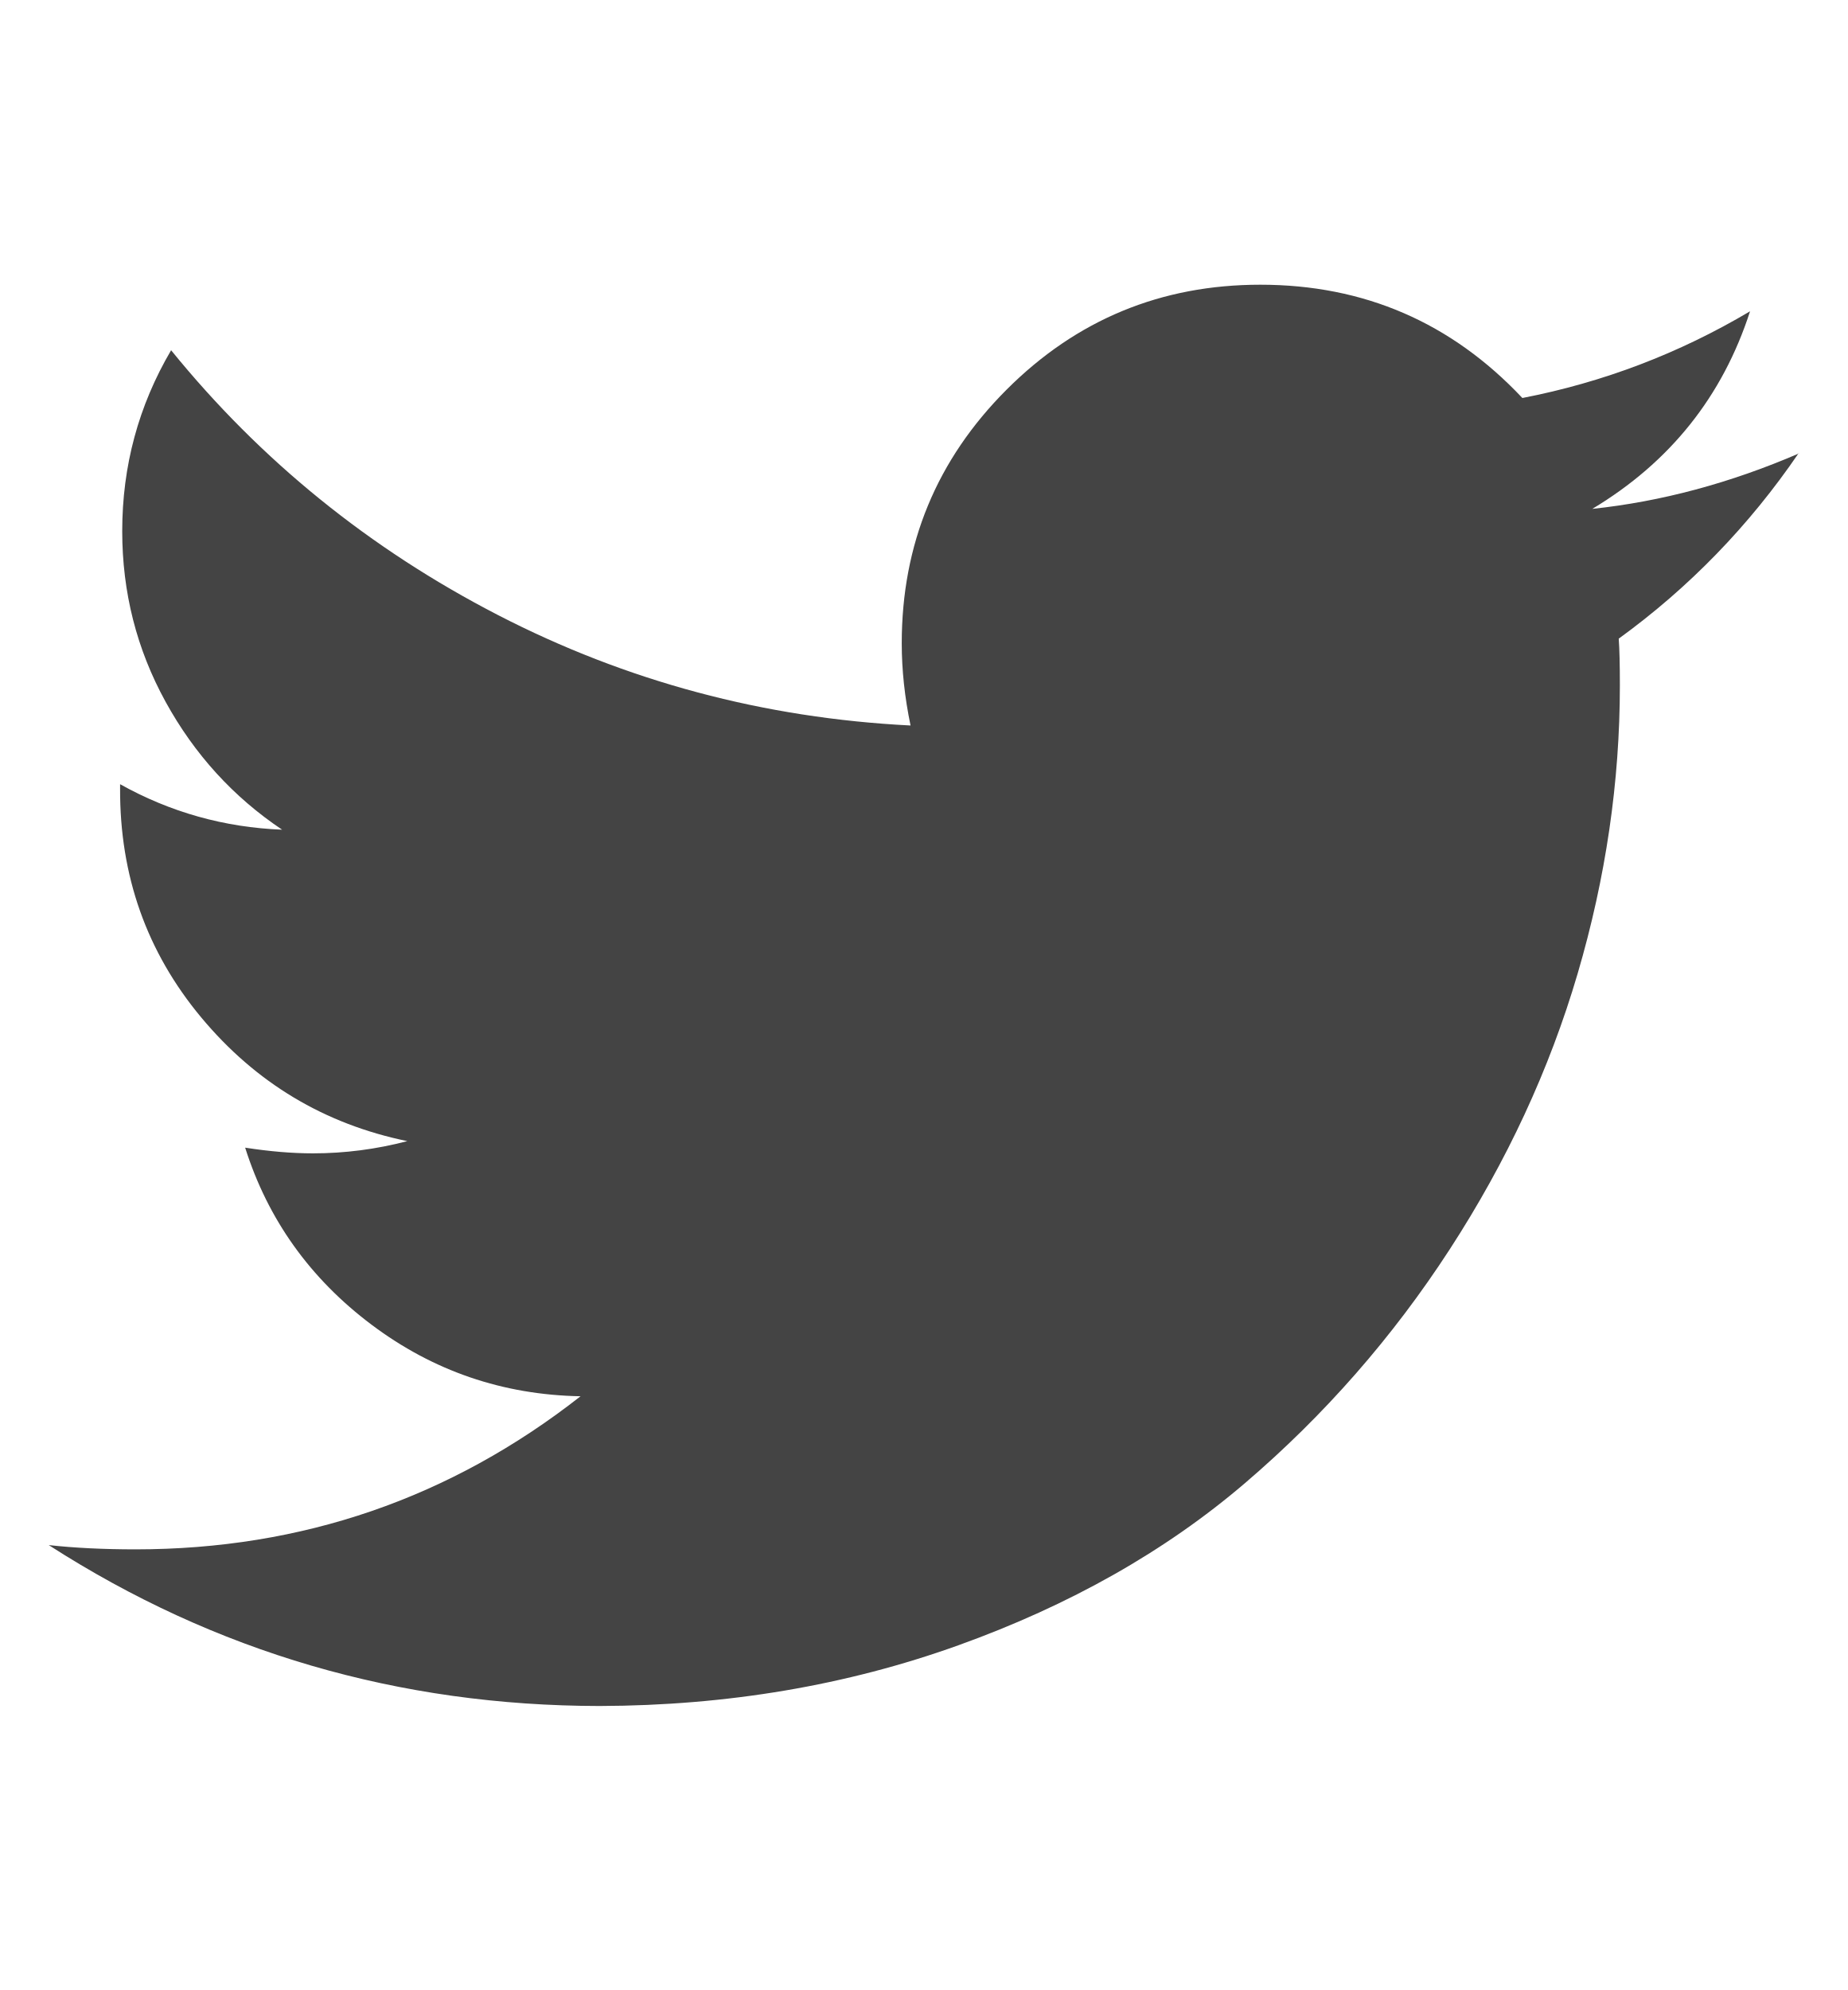
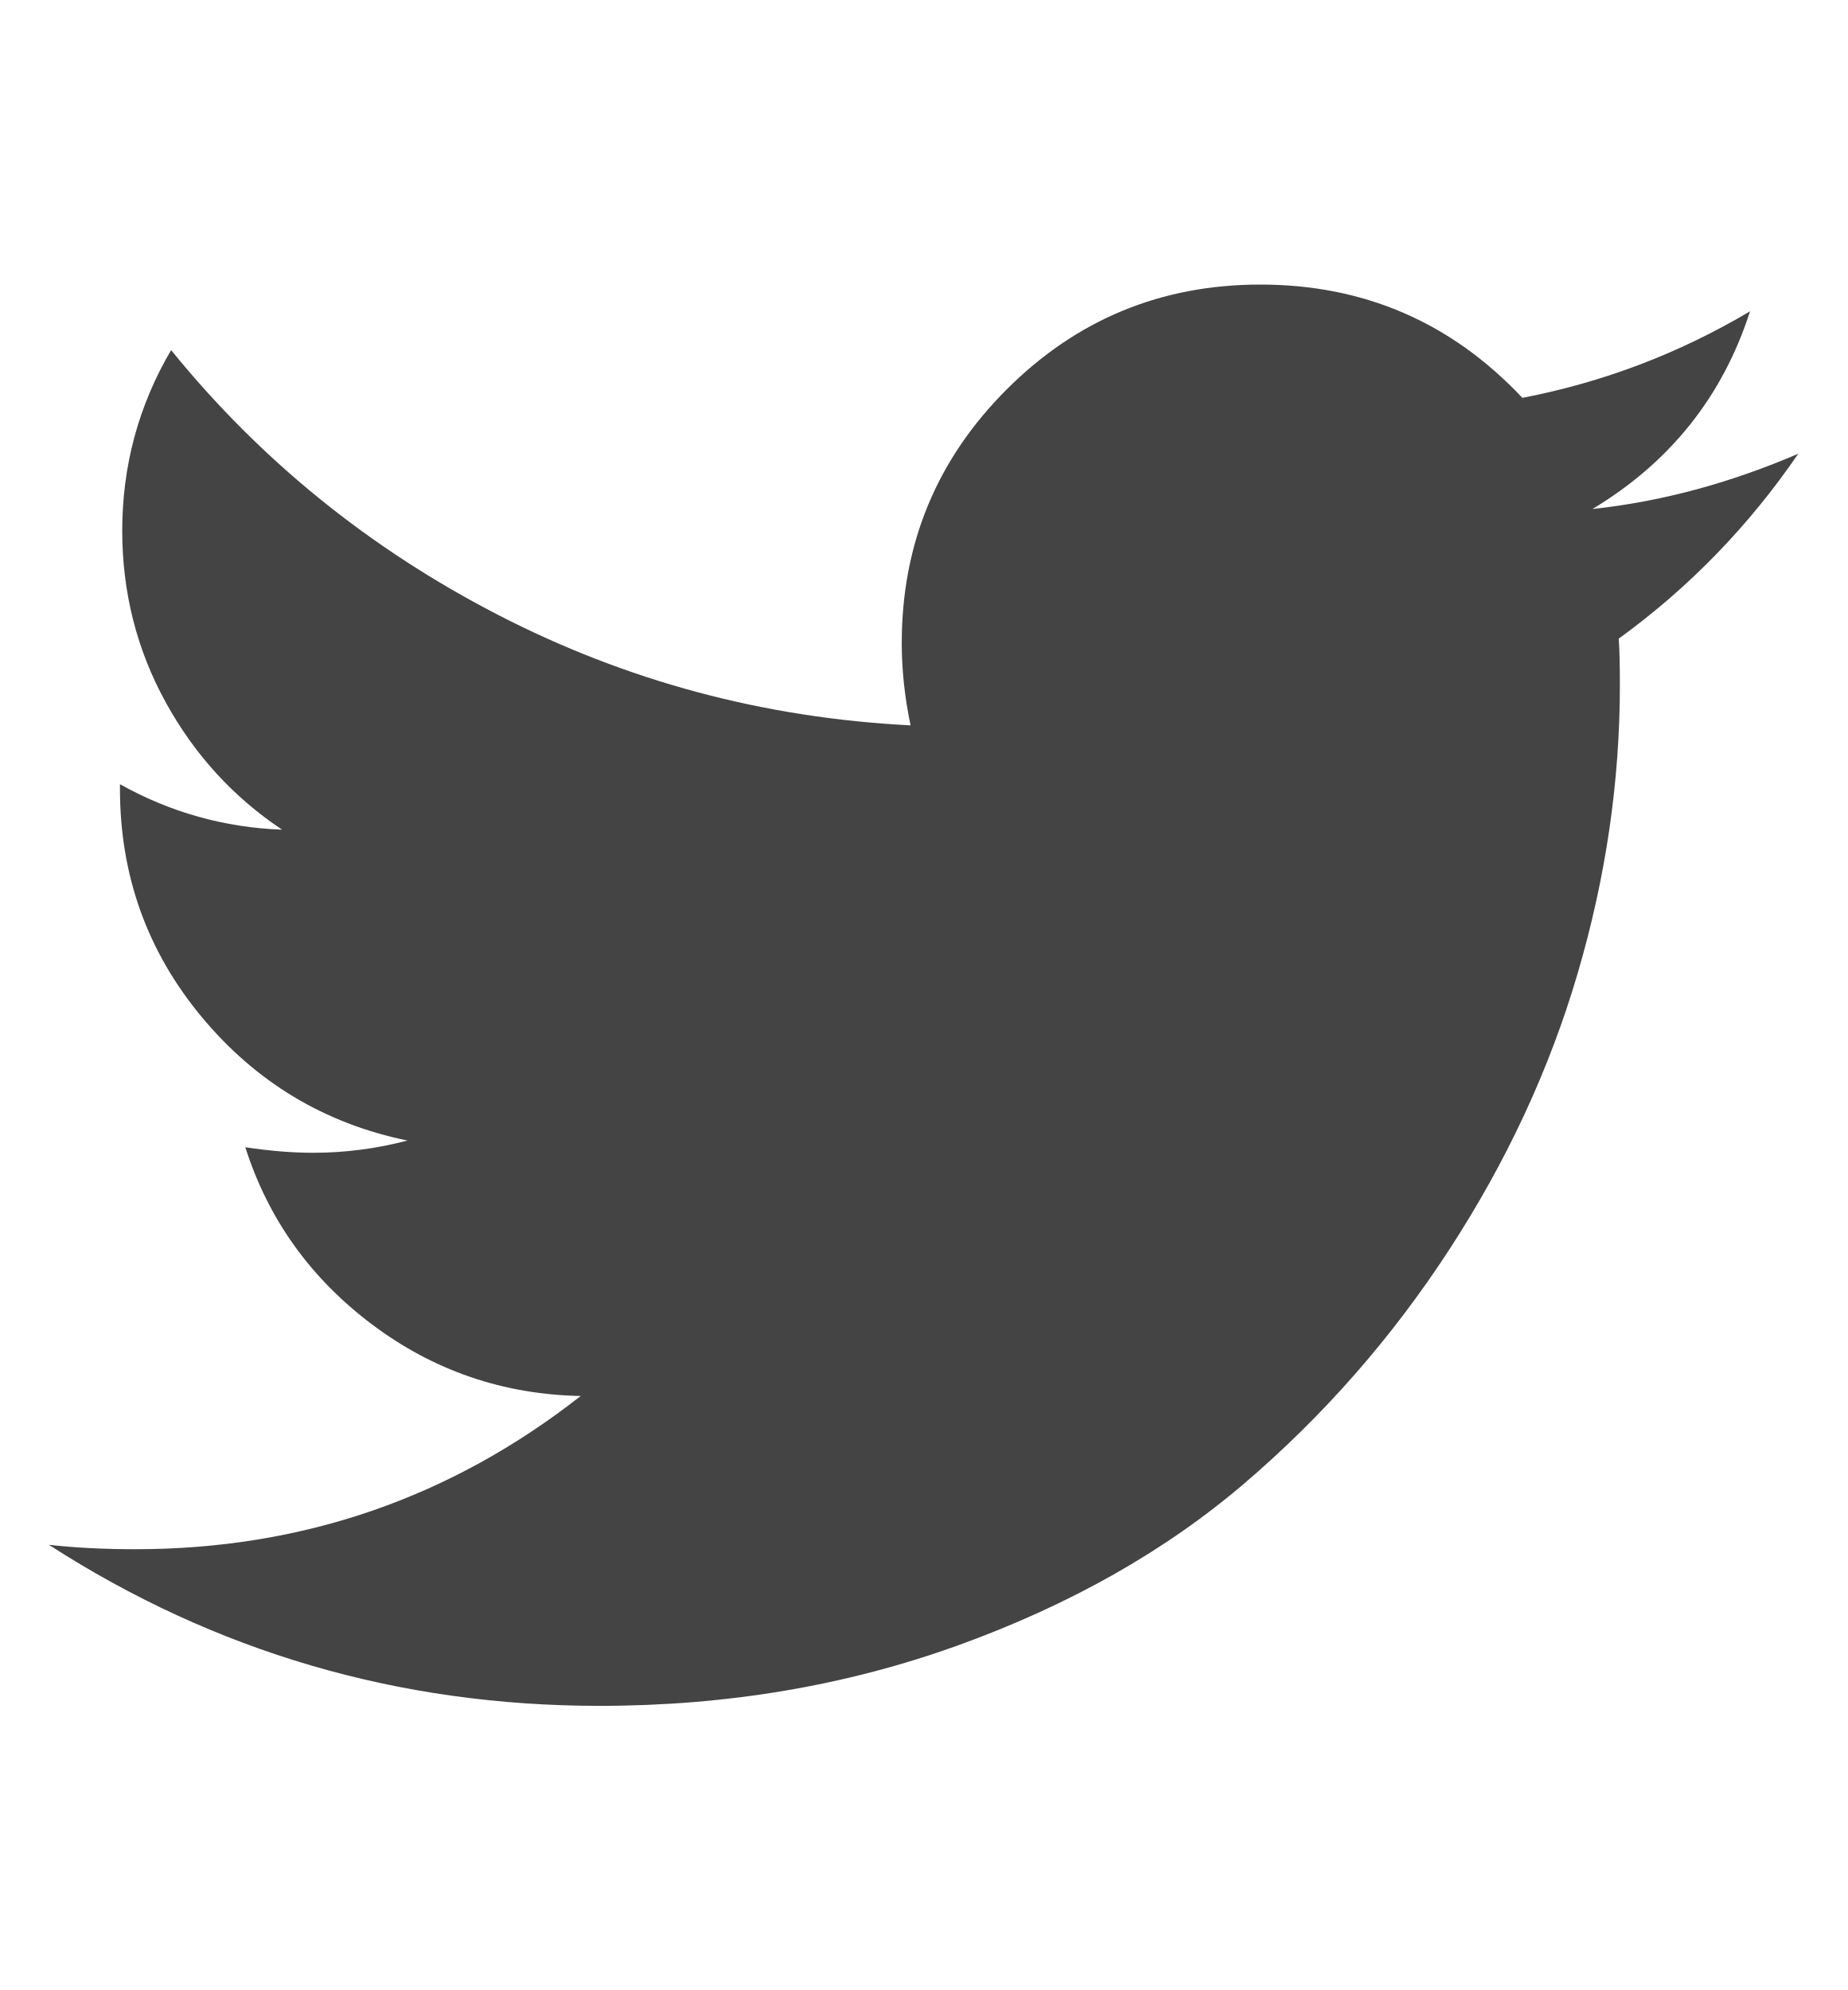
- <svg xmlns="http://www.w3.org/2000/svg" width="13" height="14" viewBox="0 0 13 14">
-   <path fill="#444" d="M12.656 3.188q-.523.766-1.266 1.305.008.11.008.328 0 1.017-.297 2.028t-.9 1.94-1.442 1.646-2.016 1.14-2.523.427Q2.1 12 .343 10.87q.273.03.61.03 1.757 0 3.132-1.077-.82-.015-1.47-.503t-.89-1.246q.258.04.477.04.336 0 .664-.086-.875-.18-1.45-.87T.845 5.547v-.03q.53.296 1.14.32-.515-.345-.82-.9T.86 3.737q0-.688.344-1.273.945 1.164 2.3 1.863t2.903.777q-.062-.297-.062-.578 0-1.047.738-1.785t1.785-.738q1.094 0 1.844.797.852-.165 1.602-.61-.29.898-1.11 1.39.728-.077 1.454-.39z" />
+ <svg xmlns="http://www.w3.org/2000/svg" width="13" height="14">
+   <path fill="#444" d="M12.656 3.188q-.523.766-1.266 1.305.008.109.008.328 0 1.016-.297 2.027t-.902 1.941-1.441 1.645-2.016 1.141-2.523.426q-2.117 0-3.875-1.133.273.031.609.031 1.758 0 3.133-1.078-.82-.016-1.469-.504t-.891-1.246q.258.039.477.039.336 0 .664-.086-.875-.18-1.449-.871T.844 5.548v-.031q.531.297 1.141.32-.516-.344-.82-.898T.86 3.736q0-.688.344-1.273.945 1.164 2.301 1.863t2.902.777q-.062-.297-.062-.578 0-1.047.738-1.785t1.785-.738q1.094 0 1.844.797.852-.164 1.602-.609-.289.898-1.109 1.391.727-.078 1.453-.391z" />
</svg>
